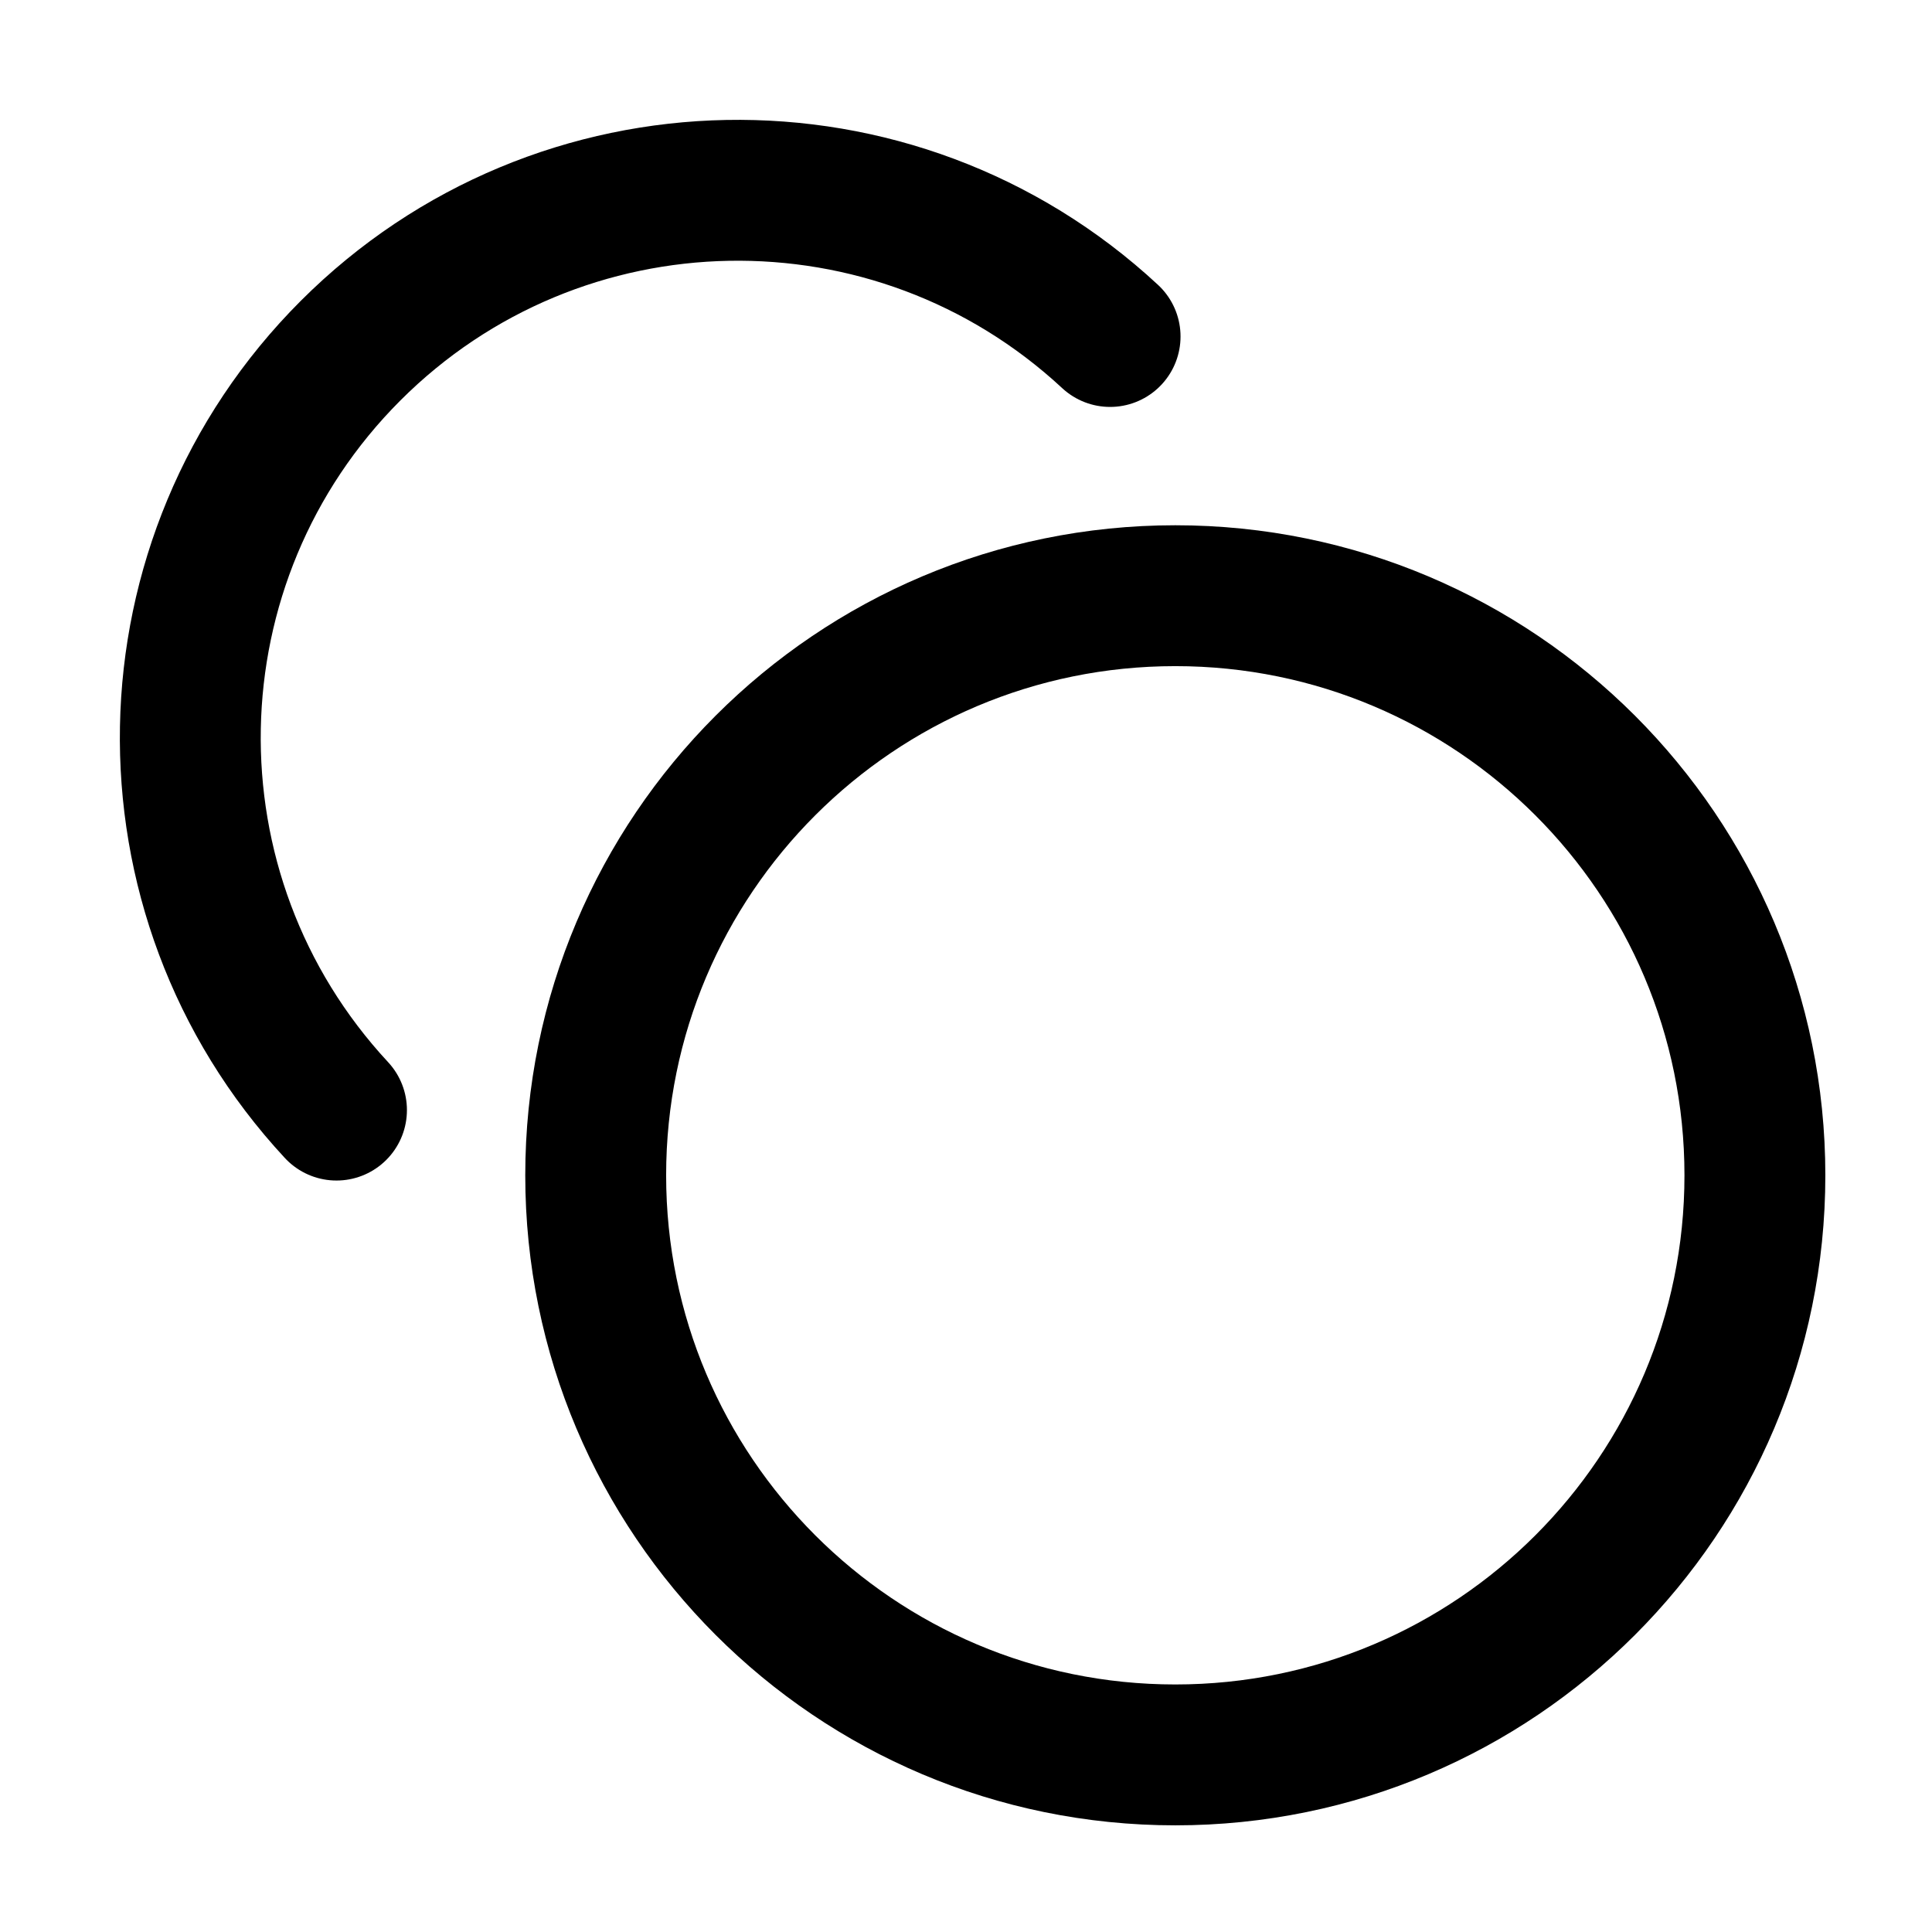
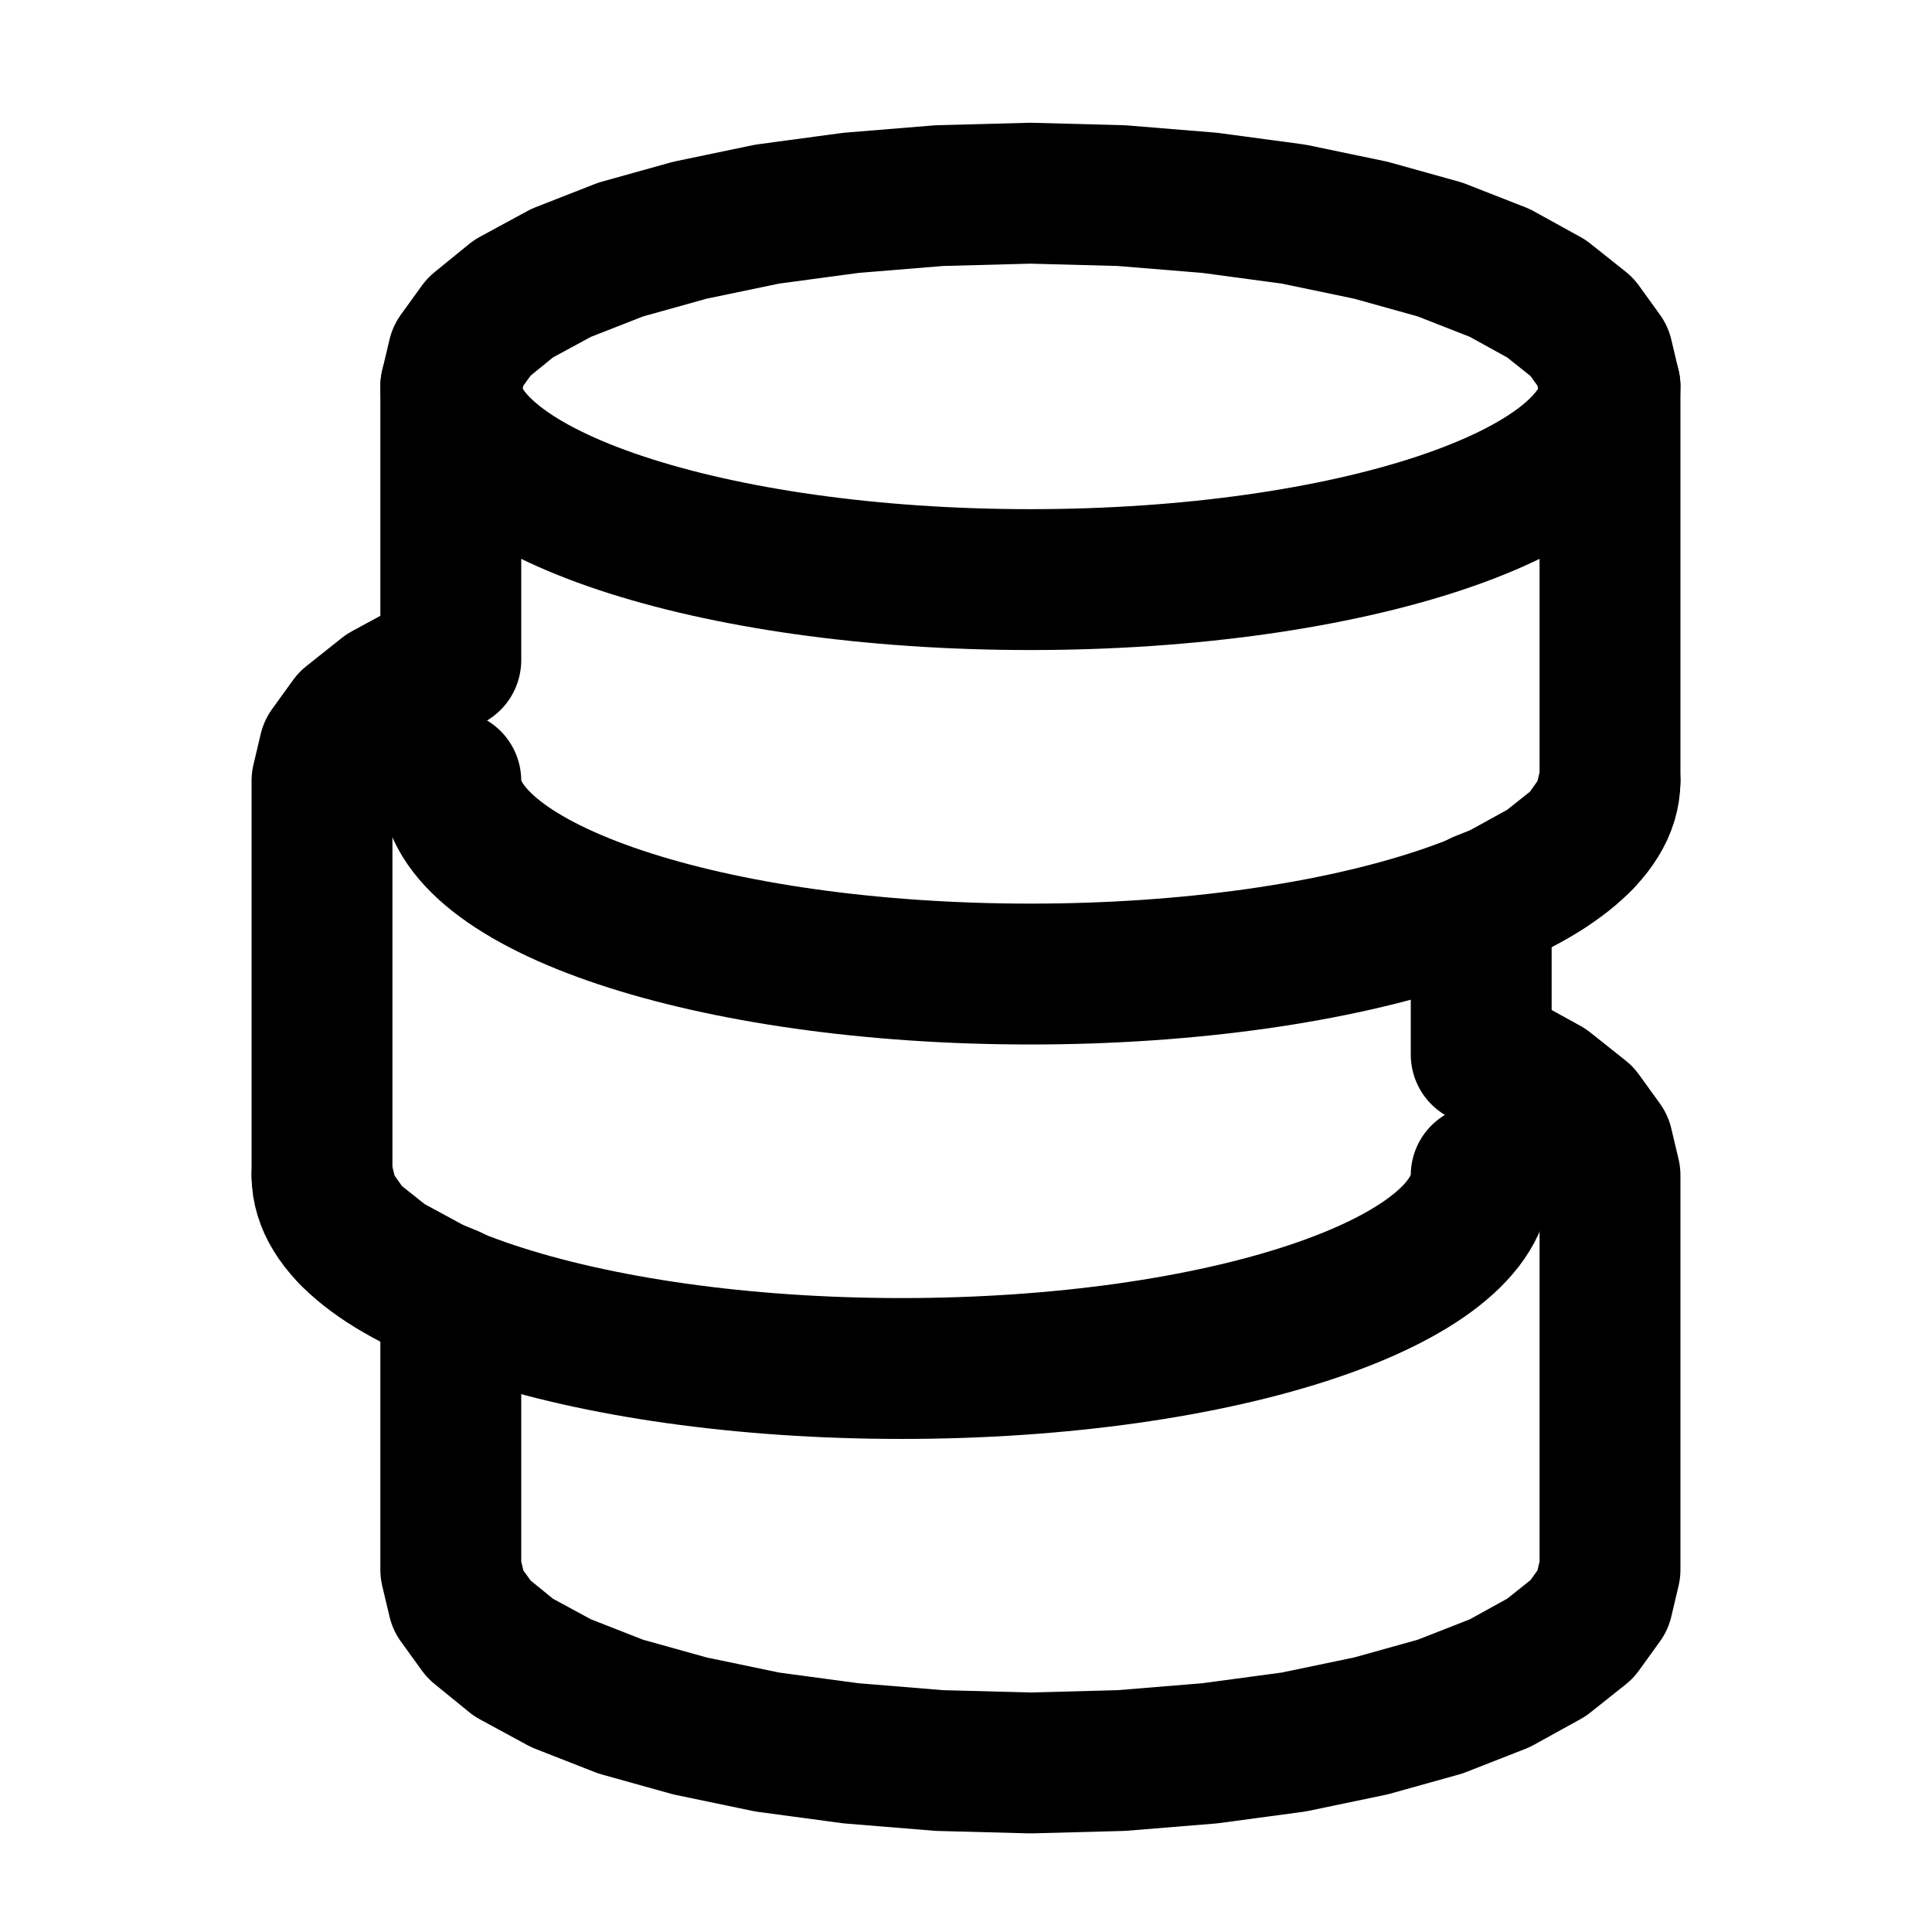
<svg xmlns="http://www.w3.org/2000/svg" width="24" height="24" viewBox="0 0 24 24" fill="none" stroke="currentColor" stroke-width="1.75" stroke-linecap="round" stroke-linejoin="round" class="li li-outline">
-   <path d="M4.18 13.79A6.8 6.8 0 0 1 13.79 4.18" />
-   <path d="M7.4 14.6A7.2 7.2 0 1 0 21.8 14.6A7.2 7.2 0 1 0 7.4 14.6Z" />
+   <path d="M13.93 2.43L15.03 2.52L16.07 2.66L17.03 2.86L17.89 3.1L18.63 3.39L19.21 3.71L19.65 4.06L19.91 4.42L20 4.8L20 9.7L19.91 10.07L19.65 10.44L19.21 10.79L18.63 11.11L18.4 11.2L18.4 13.1L18.63 13.19L19.21 13.51L19.65 13.86L19.91 14.22L20 14.6L20 19.5L19.91 19.88L19.65 20.24L19.21 20.59L18.63 20.91L17.89 21.2L17.03 21.44L16.07 21.64L15.03 21.78L13.93 21.87L12.8 21.9L11.67 21.87L10.57 21.78L9.53 21.64L8.57 21.44L7.71 21.2L6.97 20.91L6.38 20.59L5.95 20.24L5.69 19.88L5.6 19.5L5.6 16.1L5.38 16.01L4.79 15.69L4.35 15.34L4.09 14.97L4 14.6L4 9.7L4.09 9.32L4.35 8.96L4.79 8.61L5.38 8.29L5.6 8.2L5.6 4.8L5.69 4.42L5.95 4.06L6.38 3.71L6.97 3.39L7.71 3.1L8.57 2.86L9.53 2.66L10.57 2.52L11.67 2.43L12.8 2.4Z" />
+   <path d="M5.6 4.8A7.2 2.4 0 0 0 20 4.8" />
+   <path d="M5.6 9.7A7.2 2.4 0 0 0 20 9.7" />
+   <path d="M4 14.6A7.2 2.4 0 0 0 18.4 14.6" />
</svg>
